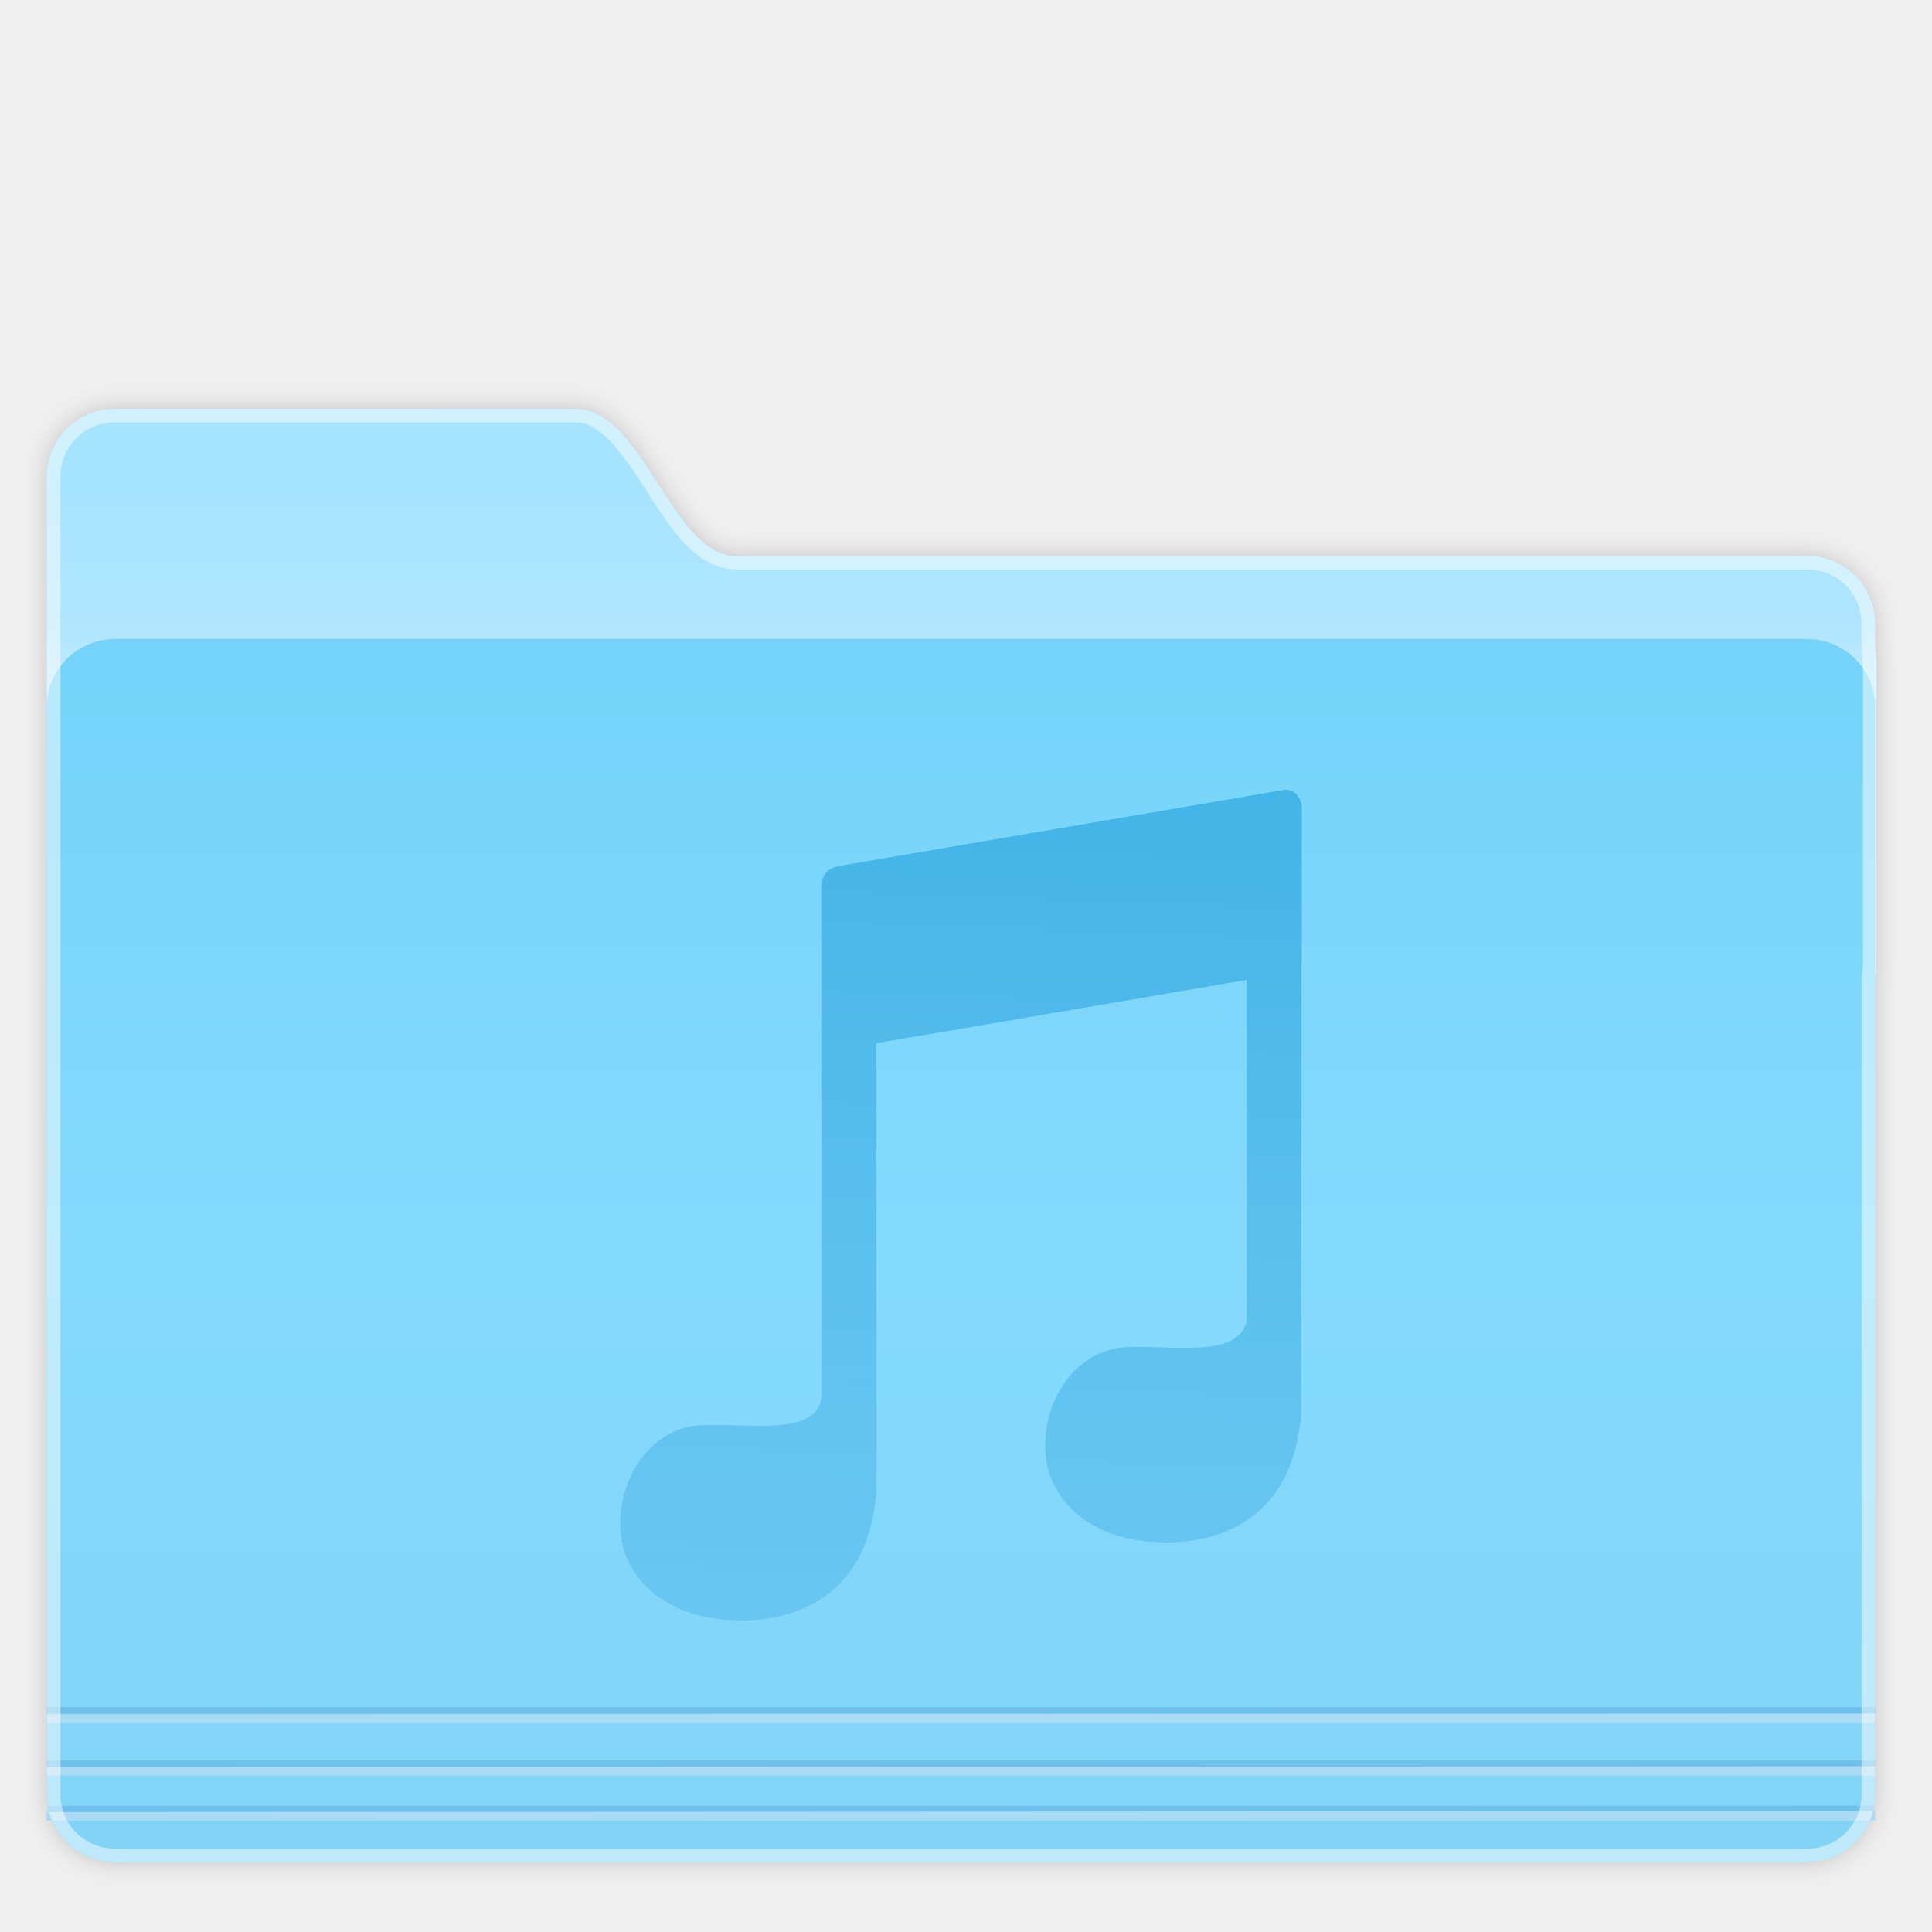
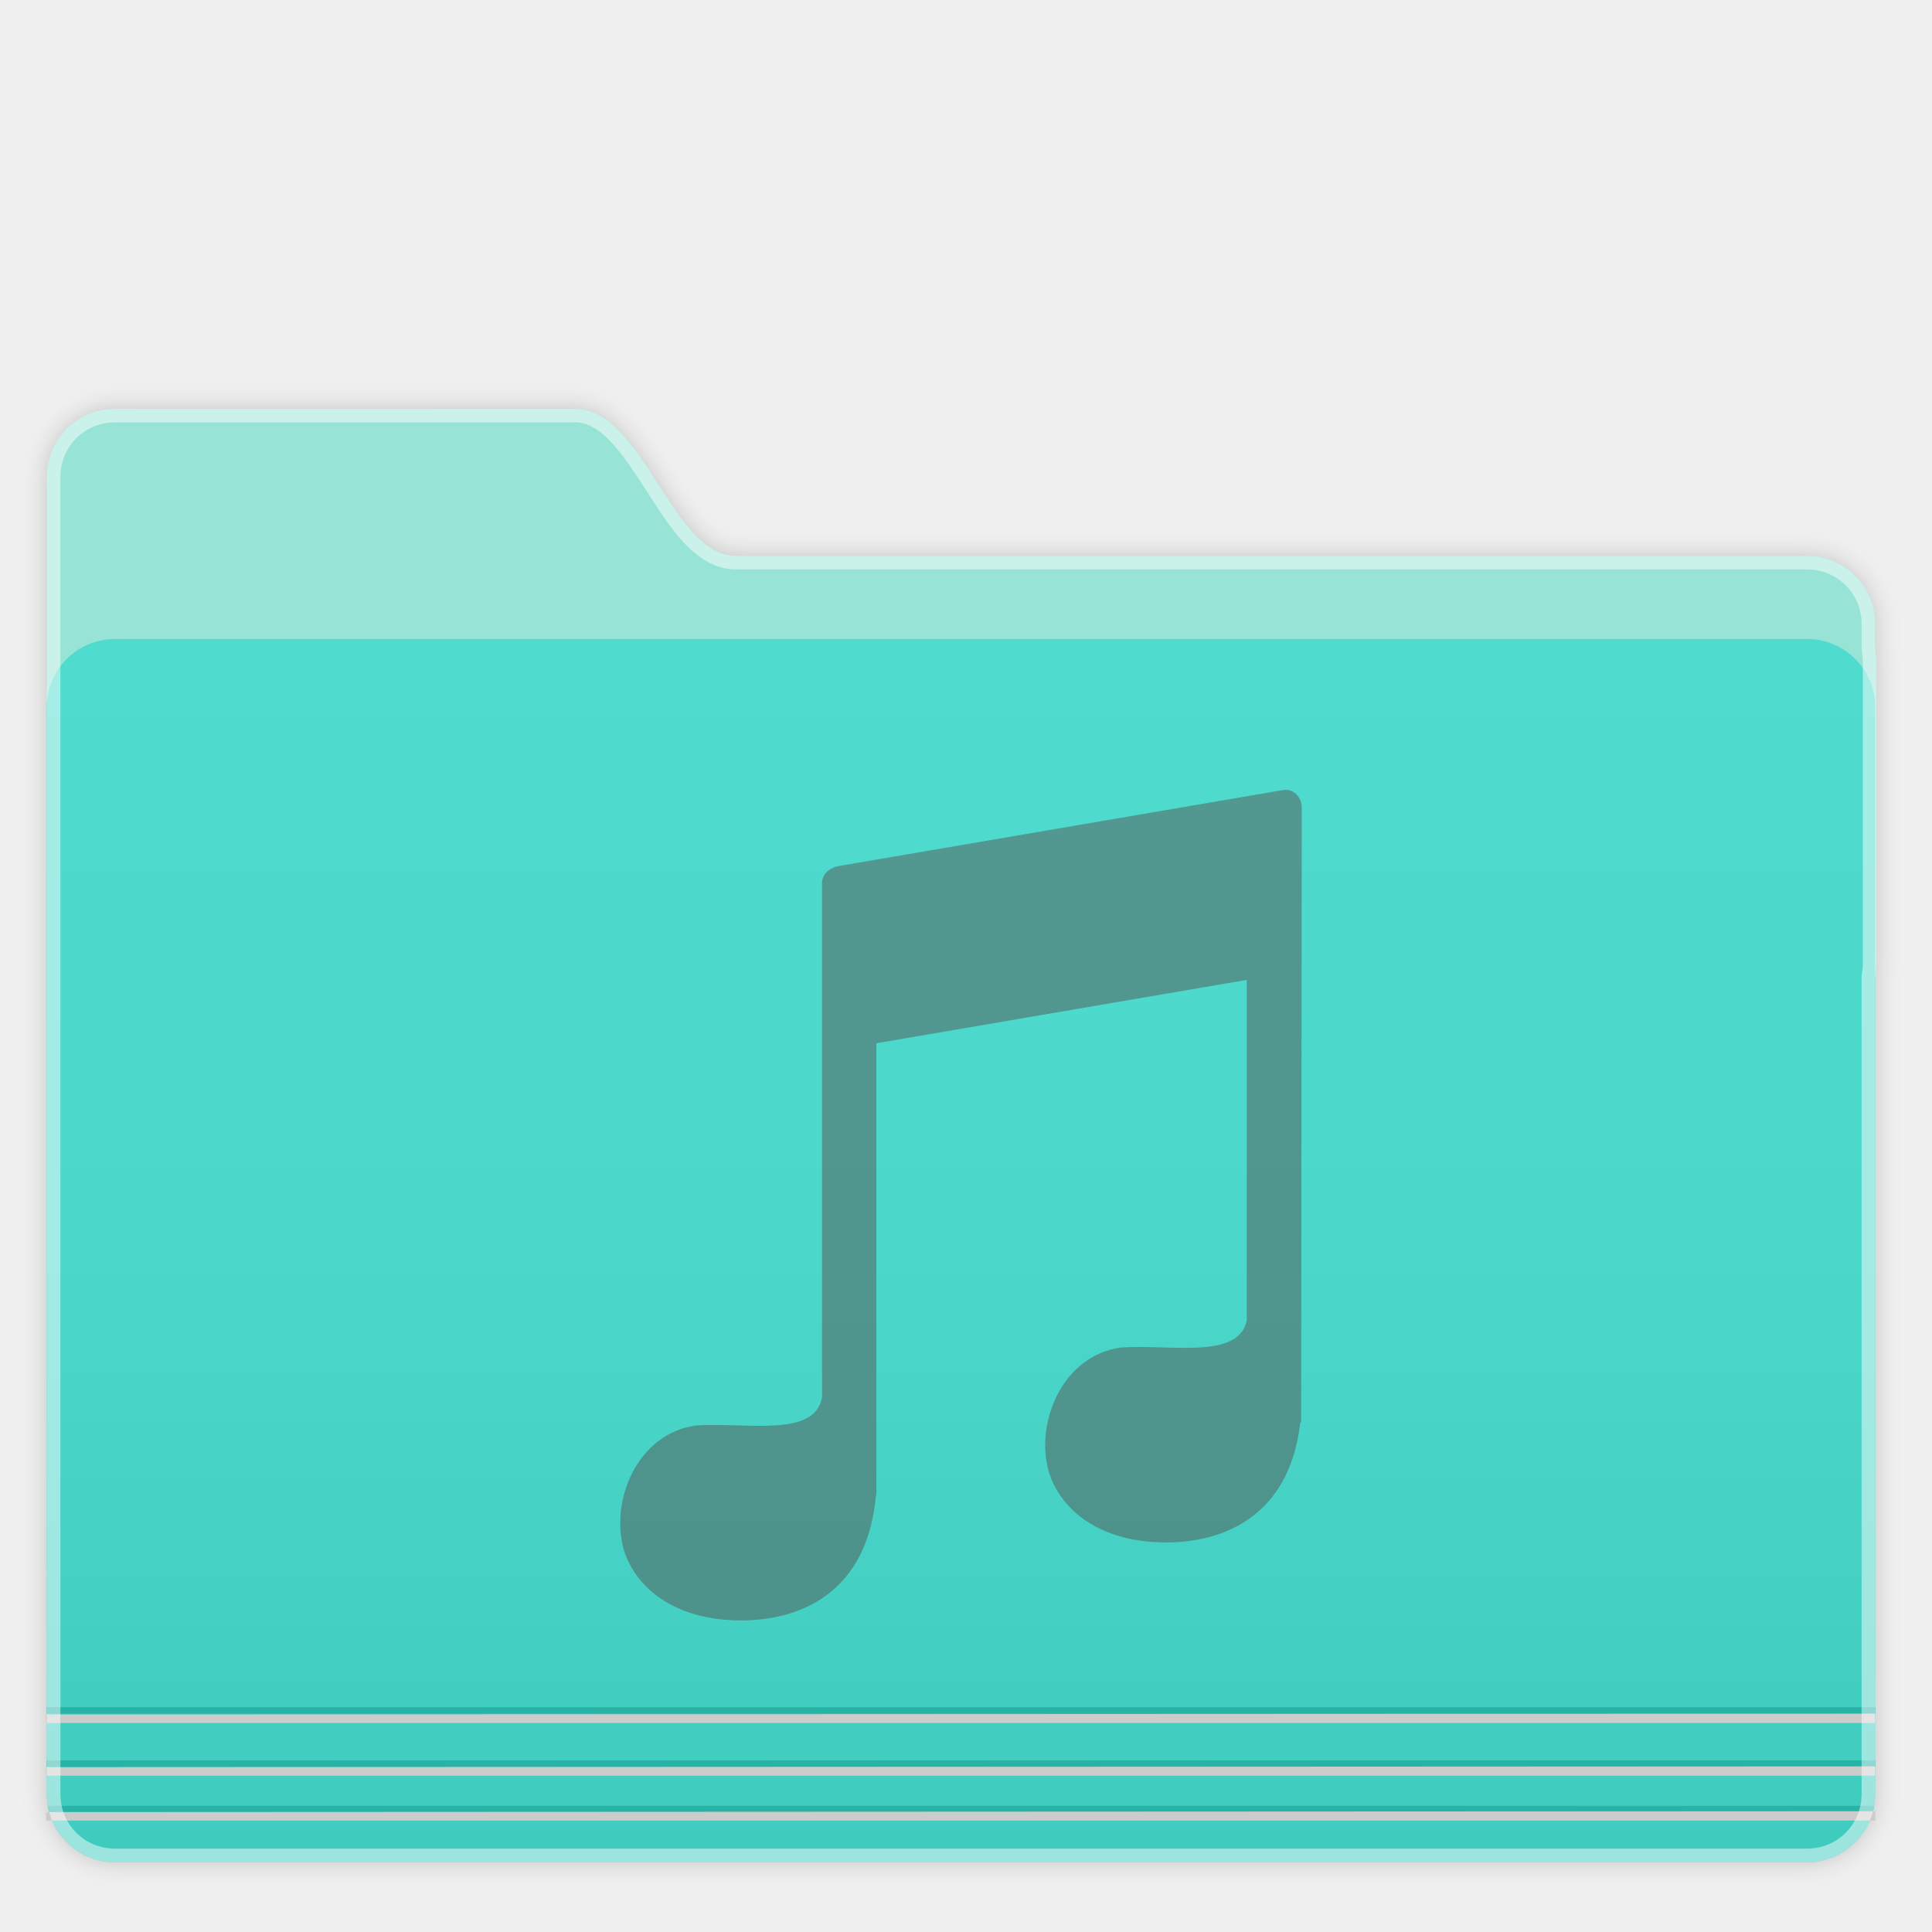
<svg xmlns="http://www.w3.org/2000/svg" height="128" width="128">
  <linearGradient id="a" gradientUnits="userSpaceOnUse" x1="-33.765" x2="-33.765" y1="1105.882" y2="1113.194">
-     <stop offset="0" stop-color="#a5e3fe" />
-     <stop offset="1" stop-color="#b6e7fe" />
+     <stop offset="0" stop-color="#97E4D6" />
+     <stop offset="1" stop-color="#97E4D6" />
  </linearGradient>
  <linearGradient id="b" gradientUnits="userSpaceOnUse" x1="-24.331" x2="-24.331" y1="1110.91" y2="1147.228">
-     <stop offset="0" stop-color="#75d3f9" />
-     <stop offset=".5" stop-color="#84dafd" />
-     <stop offset="1" stop-color="#81d4f6" />
-   </linearGradient>
-   <linearGradient id="c" gradientUnits="userSpaceOnUse" x1="-34.465" x2="-34.465" y1="1109.708" y2="1111.642">
-     <stop offset="0" stop-color="#a5e3fe" stop-opacity="0" />
-     <stop offset="1" stop-color="#c2ebfe" stop-opacity=".743" />
+     <stop offset="0" stop-color="#4FDCCE" />
+     <stop offset=".5" stop-color="#4BD8CA" />
+     <stop offset="1" stop-color="#3FCCBE" />
  </linearGradient>
  <filter id="d" color-interpolation-filters="sRGB" height="1.041" width="1.032" x="-.016" y="-.02">
    <feGaussianBlur stdDeviation=".816" />
  </filter>
  <linearGradient id="e" gradientUnits="userSpaceOnUse" x1="-18.241" x2="-19.013" y1="1117.076" y2="1139.165">
-     <stop offset="0" stop-color="#1296d5" />
-     <stop offset="1" stop-color="#4fb6e8" />
+     <stop offset="0" stop-color="#555555" />
+     <stop offset="1" stop-color="#555555" />
  </linearGradient>
  <g transform="matrix(2.213863 0 0 2.213863 109.4907 -2416.896)">
    <path d="m7.623 27.084c-2.505 0-4.521 2.016-4.521 4.521v15.25 56.754 15.248c0 2.505 2.016 4.521 4.521 4.521h112.09c2.505 0 4.523-2.016 4.523-4.521v-7.943-46.158c.05-.336.084-.676.084-1.021v-19.689c0-.377-.033-.744-.084-1.104v-1.596c0-2.505-2.018-4.521-4.523-4.521h-70.963c-4.236 0-6.117-9.74-10.645-9.74z" filter="url(#d)" opacity=".19" transform="matrix(.4516991 0 0 .4516991 -49.45685 1091.71)" />
    <path d="m-46.014 1103.944c-1.132 0-2.042.911-2.042 2.043v32.523c0 1.132.911 2.042 2.042 2.042h.739c.174.051.358.079.55.079h48.054c1.074 0 1.939 2.267 1.939 1.193v-1.029c.811.577 1.393 1.917 1.393 1.013v-20.849c.023-.152.038-.305.038-.461v-8.894c0-.17-.015-.336-.038-.498v-.721c0-1.131-.911-2.042-2.043-2.042h-32.054c-1.913 0-2.763-4.4-4.808-4.4z" fill="url(#a)" />
    <path d="m-46.014 1103.944c-1.132 0-2.042.911-2.042 2.043v32.523c0 1.132.911 2.042 2.042 2.042h50.631c1.132 0 2.043 2.389 2.043 1.257v-20.849c.023-.152.038-.305.038-.461v-8.894c0-.17-.015-.336-.038-.498v-.721c0-1.131-.911-2.042-2.043-2.042h-32.054c-1.913 0-2.763-4.4-4.808-4.4z" fill="url(#c)" />
    <path d="m-46.014 1110.832h50.631c1.132 0 2.043.911 2.043 2.042v32.524c0 1.132-.911 2.042-2.043 2.042h-50.631c-1.132 0-2.043-.911-2.043-2.042v-32.524c0-1.131.911-2.042 2.043-2.042z" fill="url(#b)" />
-     <g fill="#6fc1ec">
+     <g fill="#27B4A6">
      <path d="m3.24 173.162c.041.237.095.471.158.699h194.154c.063-.229.117-.462.158-.699z" transform="matrix(.281028 0 0 .281028 -48.93433 1097.088)" />
      <path d="m3.125 168.322v.701h194.701v-.701z" transform="matrix(.281028 0 0 .281028 -48.93433 1097.088)" />
      <path d="m3.125 162.656v.699h194.701v-.699z" transform="matrix(.281028 0 0 .281028 -48.93433 1097.088)" />
    </g>
-     <path d="m-48.074 1143.02v.253h54.735v-.278z" fill="#abdbf4" />
-     <path d="m-48.074 1144.597v.253h54.735v-.279z" fill="#abdbf4" />
-     <path d="m-48.074 1145.939v.253h54.735v-.279z" fill="#abdbf4" />
+     <path d="m-48.074 1143.02v.253h54.735v-.278z" fill="#CCCCCC" />
+     <path d="m-48.074 1144.597v.253h54.735v-.279z" fill="#CCCCCC" />
+     <path d="m-48.074 1145.939v.253h54.735v-.279z" fill="#CCCCCC" />
    <path d="m7.623 27.084c-2.505 0-4.521 2.016-4.521 4.521v15.25 56.754 15.248c0 2.505 2.016 4.521 4.521 4.521h112.09c2.505 0 4.523-2.016 4.523-4.521v-7.943-46.158c.05-.336.084-.676.084-1.021v-19.689c0-.377-.033-.744-.084-1.104v-1.596c0-2.505-2.018-4.521-4.523-4.521h-70.963c-4.236 0-6.117-9.74-10.645-9.74zm0 .9h30.482c.809 0 1.541.426 2.33 1.246.789.82 1.563 1.996 2.344 3.211.781 1.215 1.569 2.466 2.496 3.471.927 1.004 2.071 1.812 3.475 1.812h70.963c2.022 0 3.623 1.6 3.623 3.621v1.658l.01.062c.047.33.074.654.074.979v19.689c0 .286-.029.581-.074.889l-.01.066v46.225 7.943c0 2.022-1.601 3.621-3.623 3.621h-112.09c-2.022 0-3.621-1.599-3.621-3.621v-15.248-56.754-15.25c0-2.022 1.599-3.621 3.621-3.621z" fill="#fff" fill-opacity=".488" transform="matrix(.4516991 0 0 .4516991 -49.45685 1091.71)" />
    <path d="m-10.915 1115.346c-.034 0-.068 0-.103 0l-13.32 2.278c-.283.049-.519.231-.519.519v15.379c-.21 1.234-2.311.741-3.769.848-1.752.234-2.585 2.245-2.161 3.724.343 1.101 1.394 1.925 2.922 2.078 1.599.171 4.316-.259 4.622-3.721l.013.01v-13.531l11.083-1.895v10.198c-.253 1.177-2.321.697-3.76.803-1.752.234-2.586 2.244-2.162 3.724.343 1.101 1.395 1.925 2.923 2.078 1.571.168 4.216-.249 4.599-3.546l.027-.028v-.191c.001-.01.002-.011.003-.018h-.002l.002-.973.018-17.208c0-.252-.181-.497-.416-.522z" fill="url(#e)" opacity=".504" />
  </g>
</svg>
